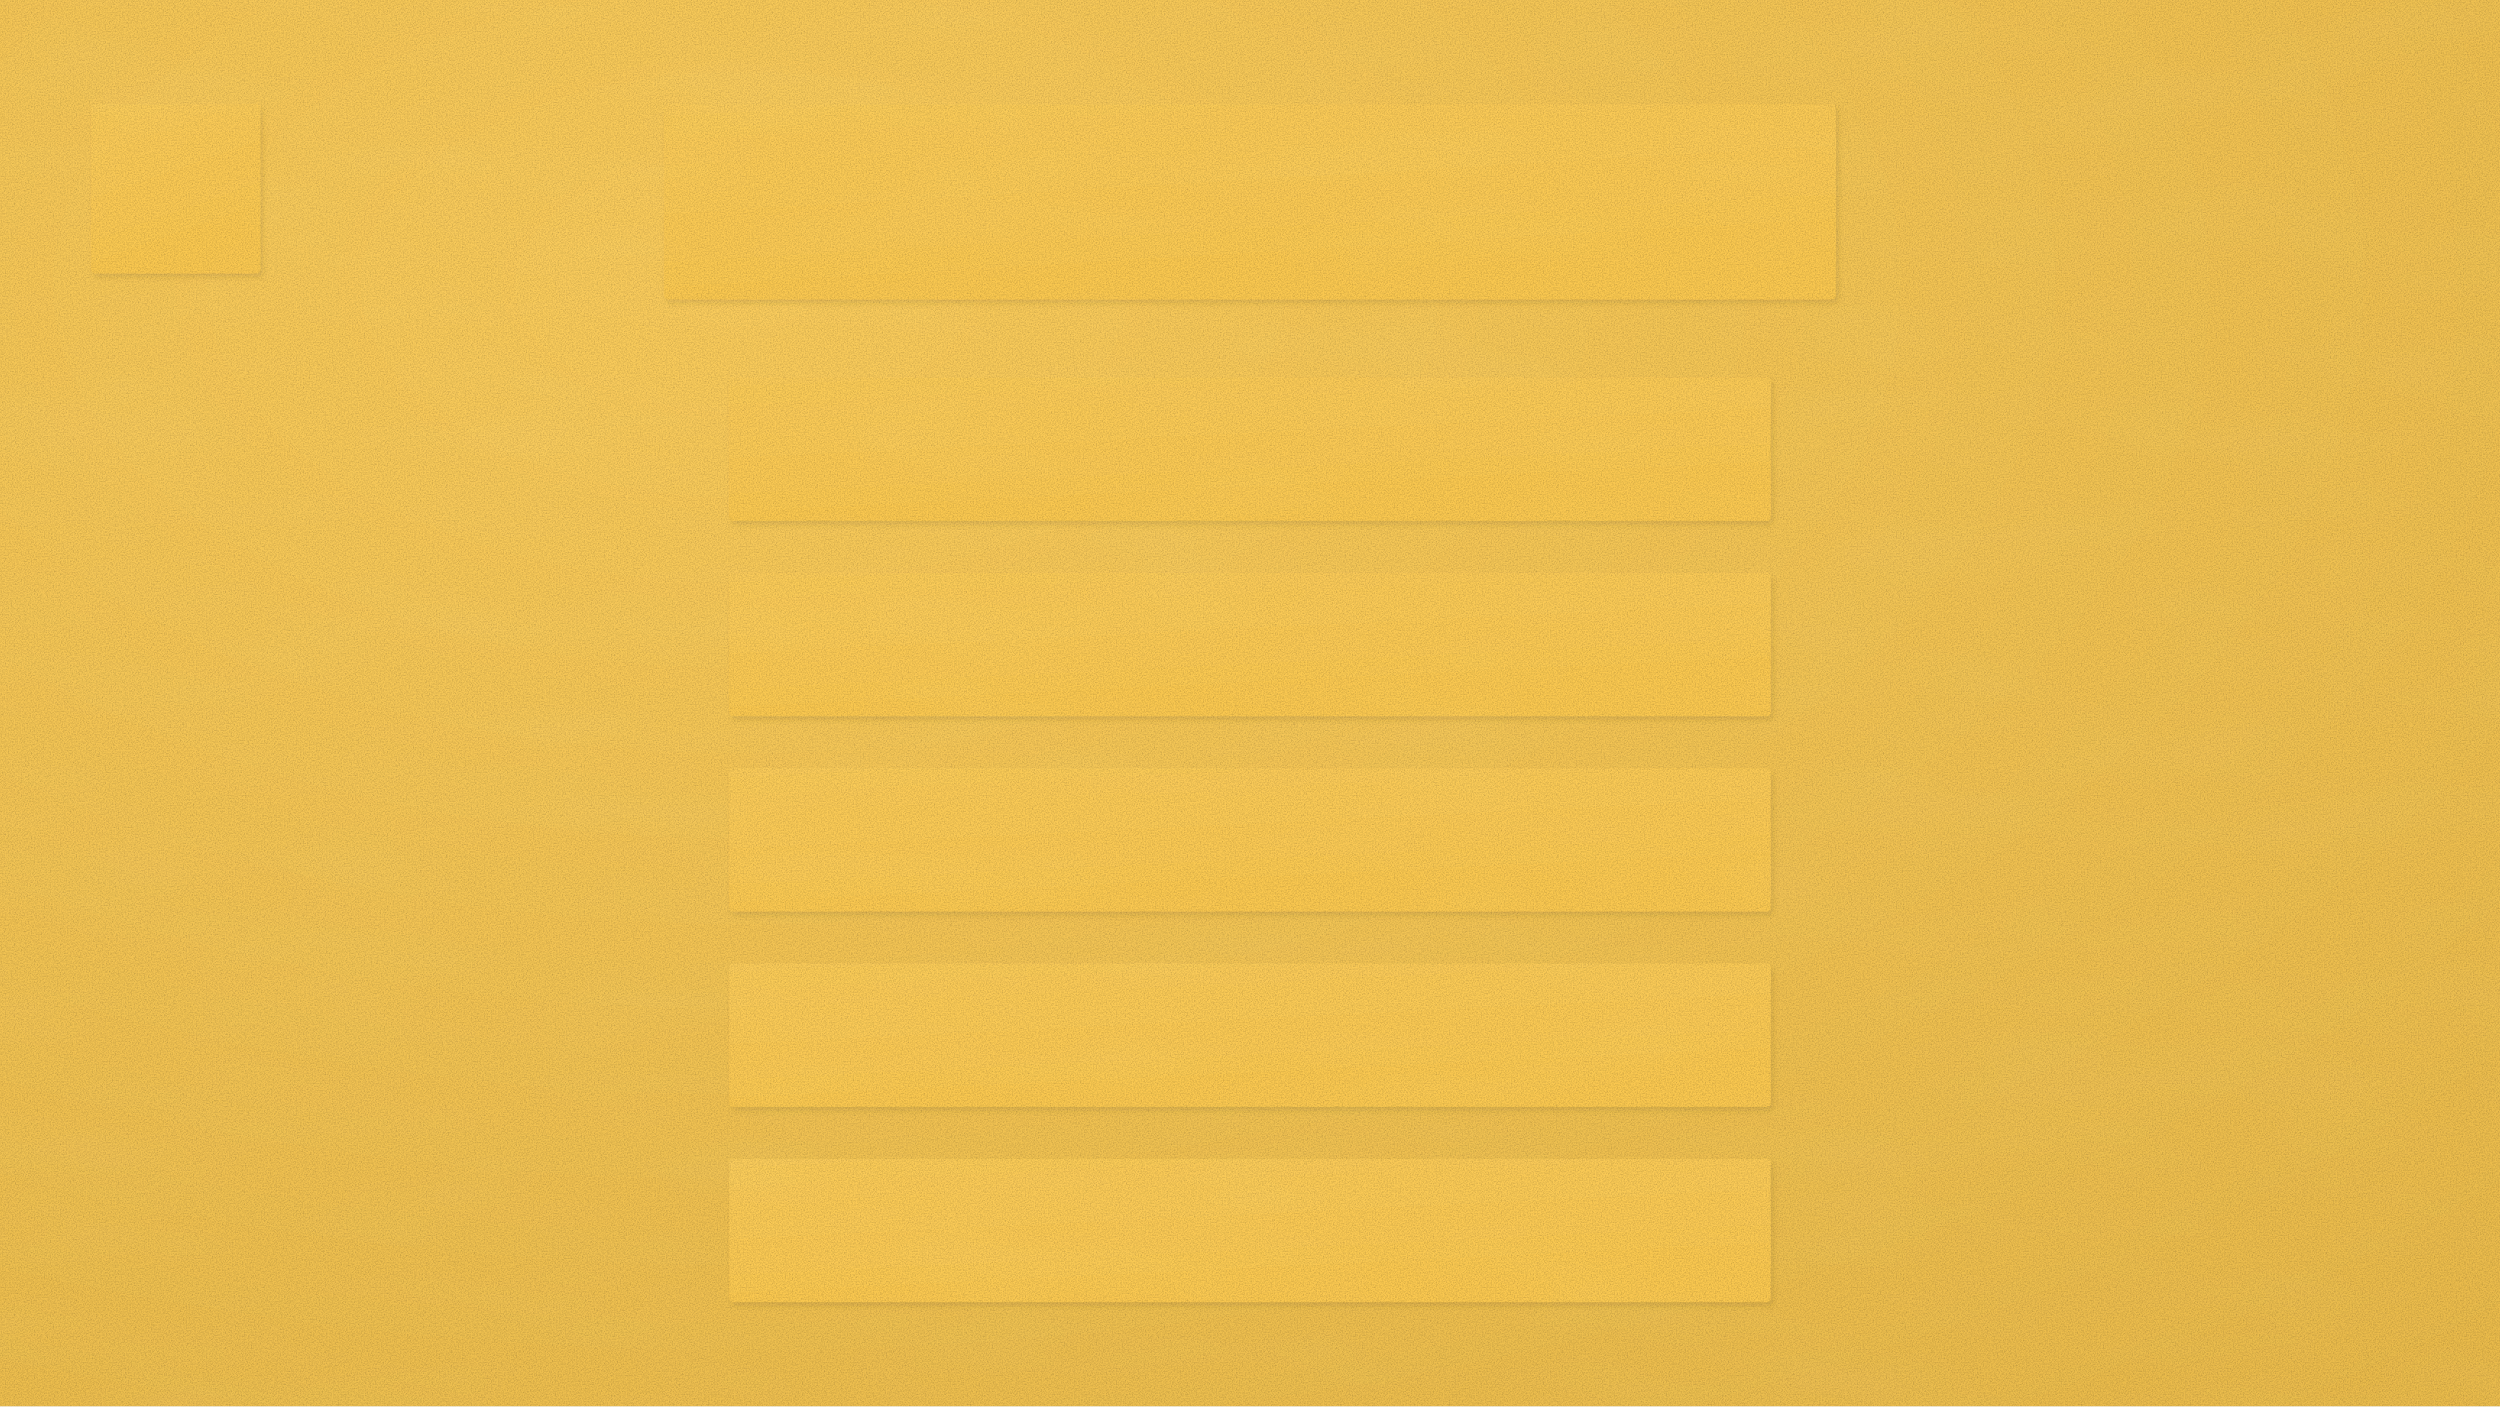
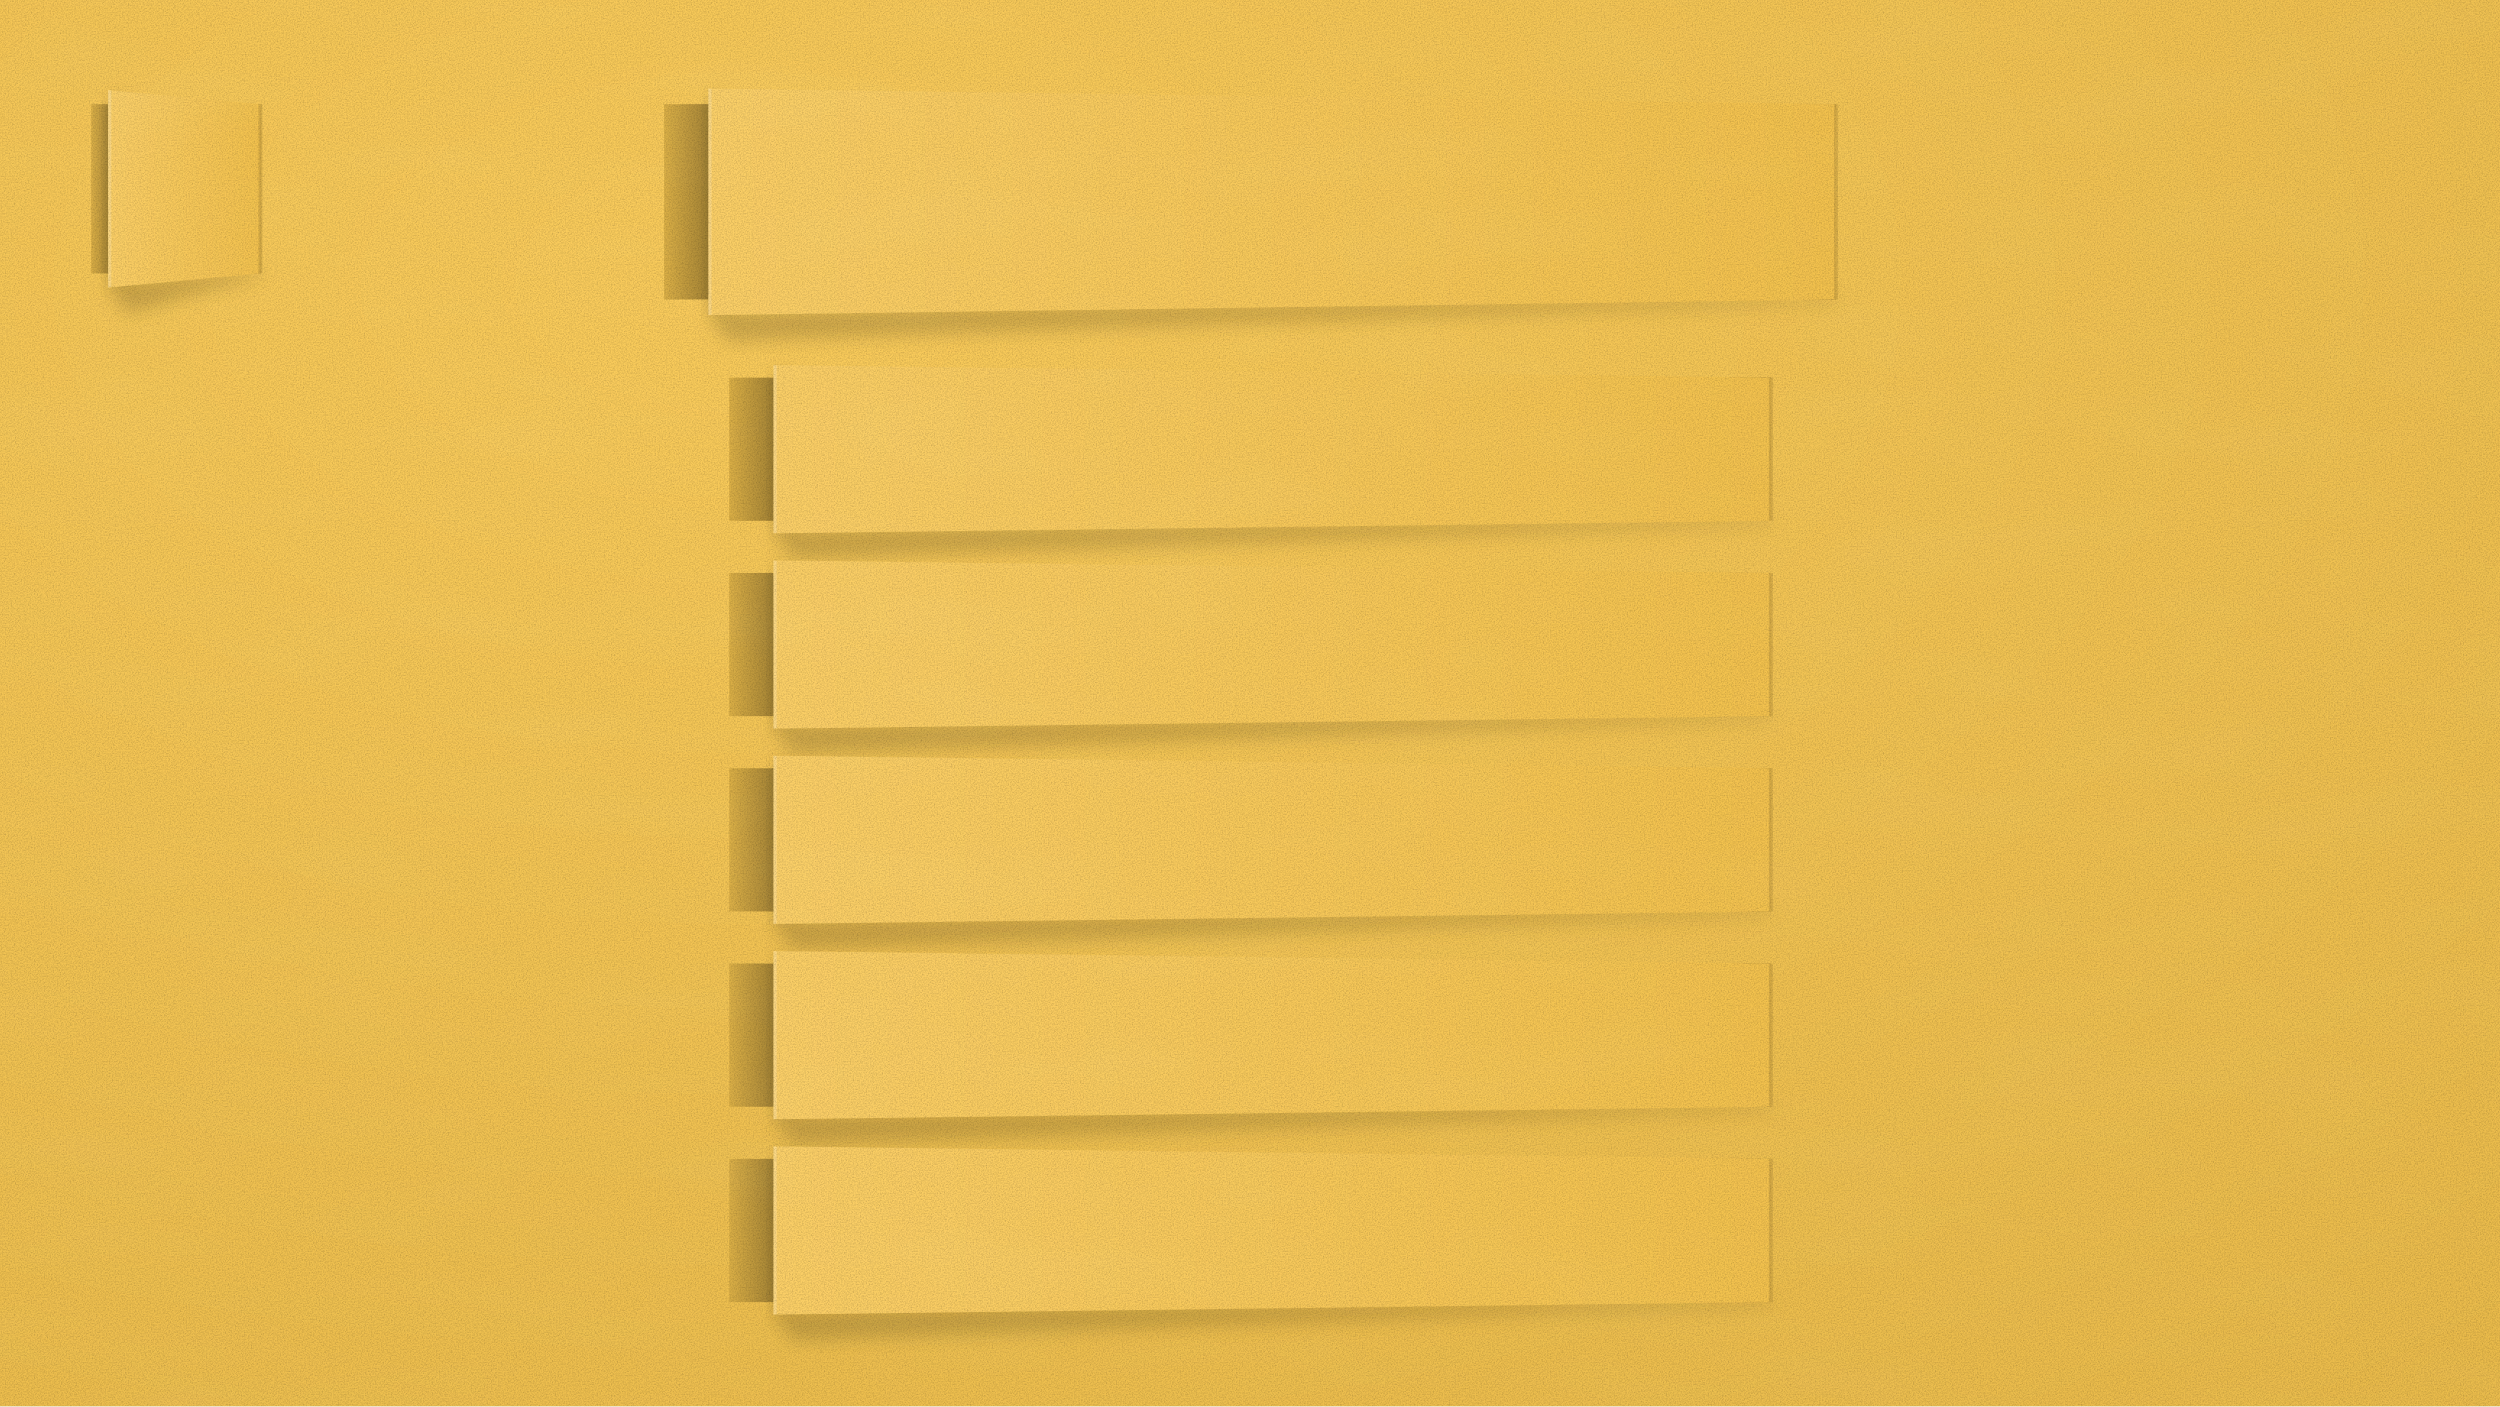
<svg xmlns="http://www.w3.org/2000/svg" width="1920" height="1080" viewBox="0 0 1920 1080">
  <defs>
    <radialGradient id="bg" cx="0.3" cy="0.2" r="1.1">
      <stop offset="0" stop-color="#F9CB5B" />
      <stop offset="1" stop-color="#E8B949" />
    </radialGradient>
-     <linearGradient id="face" x1="0" y1="0" x2="0.35" y2="1">
-       <stop offset="0" stop-color="#F9CA58" />
-       <stop offset="1" stop-color="#F9C74F" />
-     </linearGradient>
-     <filter id="lift" x="-20%" y="-30%" width="140%" height="170%">
-       <feDropShadow dx="10" dy="14" stdDeviation="13" flood-color="#705A24" flood-opacity="0.34" />
-       <feDropShadow dx="2" dy="3" stdDeviation="2" flood-color="#705A24" flood-opacity="0.16" />
+     <filter id="soft" x="-30%" y="-30%" width="160%" height="160%">
+       <feGaussianBlur stdDeviation="7" />
    </filter>
    <filter id="grain" x="0" y="0" width="100%" height="100%">
      <feTurbulence type="fractalNoise" baseFrequency="0.9" numOctaves="2" seed="7" />
      <feColorMatrix type="matrix" values="0 0 0 0 0  0 0 0 0 0  0 0 0 0 0  0.33 0.33 0.33 0 -0.42" />
      <feComposite in2="SourceGraphic" operator="in" />
    </filter>
    <filter id="fibres" x="0" y="0" width="100%" height="100%">
      <feTurbulence type="fractalNoise" baseFrequency="0.006 0.02" numOctaves="3" seed="3" />
      <feColorMatrix type="matrix" values="0 0 0 0 1  0 0 0 0 1  0 0 0 0 1  0.5 0 0 0 -0.22" />
    </filter>
+     <linearGradient id="h0" x1="510" y1="0" x2="550" y2="0" gradientUnits="userSpaceOnUse">
+       <stop offset="0" stop-color="#DBAF46" />
+       <stop offset="1" stop-color="#9A7B31" />
+     </linearGradient>
+     <linearGradient id="f0" x1="544" y1="0" x2="1410" y2="0" gradientUnits="userSpaceOnUse">
+       <stop offset="0" stop-color="#FACE66" />
+       <stop offset="1" stop-color="#F2C14D" />
+     </linearGradient>
+     <linearGradient id="h1" x1="70" y1="0" x2="89" y2="0" gradientUnits="userSpaceOnUse">
+       <stop offset="0" stop-color="#DBAF46" />
+       <stop offset="1" stop-color="#9A7B31" />
+     </linearGradient>
+     <linearGradient id="f1" x1="83" y1="0" x2="200" y2="0" gradientUnits="userSpaceOnUse">
+       <stop offset="0" stop-color="#FACE66" />
+       <stop offset="1" stop-color="#F2C14D" />
+     </linearGradient>
+     <linearGradient id="h2" x1="560" y1="0" x2="600" y2="0" gradientUnits="userSpaceOnUse">
+       <stop offset="0" stop-color="#DBAF46" />
+       <stop offset="1" stop-color="#9A7B31" />
+     </linearGradient>
+     <linearGradient id="f2" x1="594" y1="0" x2="1360" y2="0" gradientUnits="userSpaceOnUse">
+       <stop offset="0" stop-color="#FACE66" />
+       <stop offset="1" stop-color="#F2C14D" />
+     </linearGradient>
+     <linearGradient id="h3" x1="560" y1="0" x2="600" y2="0" gradientUnits="userSpaceOnUse">
+       <stop offset="0" stop-color="#DBAF46" />
+       <stop offset="1" stop-color="#9A7B31" />
+     </linearGradient>
+     <linearGradient id="f3" x1="594" y1="0" x2="1360" y2="0" gradientUnits="userSpaceOnUse">
+       <stop offset="0" stop-color="#FACE66" />
+       <stop offset="1" stop-color="#F2C14D" />
+     </linearGradient>
+     <linearGradient id="h4" x1="560" y1="0" x2="600" y2="0" gradientUnits="userSpaceOnUse">
+       <stop offset="0" stop-color="#DBAF46" />
+       <stop offset="1" stop-color="#9A7B31" />
+     </linearGradient>
+     <linearGradient id="f4" x1="594" y1="0" x2="1360" y2="0" gradientUnits="userSpaceOnUse">
+       <stop offset="0" stop-color="#FACE66" />
+       <stop offset="1" stop-color="#F2C14D" />
+     </linearGradient>
+     <linearGradient id="h5" x1="560" y1="0" x2="600" y2="0" gradientUnits="userSpaceOnUse">
+       <stop offset="0" stop-color="#DBAF46" />
+       <stop offset="1" stop-color="#9A7B31" />
+     </linearGradient>
+     <linearGradient id="f5" x1="594" y1="0" x2="1360" y2="0" gradientUnits="userSpaceOnUse">
+       <stop offset="0" stop-color="#FACE66" />
+       <stop offset="1" stop-color="#F2C14D" />
+     </linearGradient>
+     <linearGradient id="h6" x1="560" y1="0" x2="600" y2="0" gradientUnits="userSpaceOnUse">
+       <stop offset="0" stop-color="#DBAF46" />
+       <stop offset="1" stop-color="#9A7B31" />
+     </linearGradient>
+     <linearGradient id="f6" x1="594" y1="0" x2="1360" y2="0" gradientUnits="userSpaceOnUse">
+       <stop offset="0" stop-color="#FACE66" />
+       <stop offset="1" stop-color="#F2C14D" />
+     </linearGradient>
  </defs>
  <rect width="1920" height="1080" fill="url(#bg)" />
-   <rect x="510" y="80" width="900" height="150" rx="3" fill="url(#face)" filter="url(#lift)" />
-   <rect x="70" y="80" width="130" height="130" rx="3" fill="url(#face)" filter="url(#lift)" />
-   <rect x="560" y="290" width="800" height="110" rx="3" fill="url(#face)" filter="url(#lift)" />
-   <rect x="560" y="440" width="800" height="110" rx="3" fill="url(#face)" filter="url(#lift)" />
-   <rect x="560" y="590" width="800" height="110" rx="3" fill="url(#face)" filter="url(#lift)" />
-   <rect x="560" y="740" width="800" height="110" rx="3" fill="url(#face)" filter="url(#lift)" />
-   <rect x="560" y="890" width="800" height="110" rx="3" fill="url(#face)" filter="url(#lift)" />
+   <rect x="510" y="80" width="900" height="150" fill="url(#h0)" />
+   <polygon points="1410.0,228.0 544.0,238.0 558.0,262.0 1410.0,232.0" fill="#705A24" opacity="0.32" filter="url(#soft)" />
+   <polygon points="544.0,74.0 562.0,78.0 562.0,236.0 544.0,242.0" fill="#705A24" opacity="0.35" filter="url(#soft)" />
+   <polygon points="1410.0,80.0 1410.0,230.0 544.0,242.0 544.0,68.0" fill="url(#f0)" />
+   <polygon points="544.0,68.0 546.5,68.3 546.5,241.7 544.0,242.0" fill="#FFFFFF" opacity="0.18" />
+   <rect x="1408.5" y="80" width="3" height="150" fill="#C79F3F" opacity="0.6" />
+   <rect x="70" y="80" width="130" height="130" fill="url(#h1)" />
+   <polygon points="200.0,208.0 83.0,216.8 97.0,240.8 200.0,212.0" fill="#705A24" opacity="0.32" filter="url(#soft)" />
+   <polygon points="83.0,75.2 101.0,79.2 101.0,214.8 83.0,220.8" fill="#705A24" opacity="0.35" filter="url(#soft)" />
+   <polygon points="200.0,80.0 200.0,210.0 83.0,220.8 83.0,69.2" fill="url(#f1)" />
+   <polygon points="83.0,69.2 85.5,69.5 85.5,220.5 83.0,220.8" fill="#FFFFFF" opacity="0.18" />
+   <rect x="198.5" y="80" width="3" height="130" fill="#C79F3F" opacity="0.6" />
+   <rect x="560" y="290" width="800" height="110" fill="url(#h2)" />
+   <polygon points="1360.0,398.0 594.0,405.6 608.0,429.6 1360.0,402.0" fill="#705A24" opacity="0.32" filter="url(#soft)" />
+   <polygon points="594.0,286.4 612.0,290.4 612.0,403.6 594.0,409.6" fill="#705A24" opacity="0.35" filter="url(#soft)" />
+   <polygon points="1360.0,290.0 1360.0,400.0 594.0,409.6 594.0,280.4" fill="url(#f2)" />
+   <polygon points="594.0,280.4 596.5,280.7 596.5,409.3 594.0,409.6" fill="#FFFFFF" opacity="0.18" />
+   <rect x="1358.5" y="290" width="3" height="110" fill="#C79F3F" opacity="0.6" />
+   <rect x="560" y="440" width="800" height="110" fill="url(#h3)" />
+   <polygon points="1360.0,548.0 594.0,555.6 608.0,579.6 1360.0,552.0" fill="#705A24" opacity="0.32" filter="url(#soft)" />
+   <polygon points="594.0,436.4 612.0,440.4 612.0,553.6 594.0,559.6" fill="#705A24" opacity="0.35" filter="url(#soft)" />
+   <polygon points="1360.0,440.0 1360.0,550.0 594.0,559.6 594.0,430.4" fill="url(#f3)" />
+   <polygon points="594.0,430.4 596.5,430.7 596.5,559.3 594.0,559.6" fill="#FFFFFF" opacity="0.18" />
+   <rect x="1358.5" y="440" width="3" height="110" fill="#C79F3F" opacity="0.6" />
+   <rect x="560" y="590" width="800" height="110" fill="url(#h4)" />
+   <polygon points="1360.0,698.0 594.0,705.6 608.0,729.6 1360.0,702.0" fill="#705A24" opacity="0.32" filter="url(#soft)" />
+   <polygon points="594.0,586.4 612.0,590.4 612.0,703.6 594.0,709.6" fill="#705A24" opacity="0.35" filter="url(#soft)" />
+   <polygon points="1360.0,590.0 1360.0,700.0 594.0,709.6 594.0,580.4" fill="url(#f4)" />
+   <polygon points="594.0,580.4 596.5,580.7 596.5,709.3 594.0,709.6" fill="#FFFFFF" opacity="0.18" />
+   <rect x="1358.5" y="590" width="3" height="110" fill="#C79F3F" opacity="0.6" />
+   <rect x="560" y="740" width="800" height="110" fill="url(#h5)" />
+   <polygon points="1360.0,848.0 594.0,855.6 608.0,879.6 1360.0,852.0" fill="#705A24" opacity="0.32" filter="url(#soft)" />
+   <polygon points="594.0,736.4 612.0,740.4 612.0,853.6 594.0,859.6" fill="#705A24" opacity="0.35" filter="url(#soft)" />
+   <polygon points="1360.0,740.0 1360.0,850.0 594.0,859.6 594.0,730.4" fill="url(#f5)" />
+   <polygon points="594.0,730.4 596.5,730.7 596.5,859.3 594.0,859.6" fill="#FFFFFF" opacity="0.18" />
+   <rect x="1358.5" y="740" width="3" height="110" fill="#C79F3F" opacity="0.6" />
+   <rect x="560" y="890" width="800" height="110" fill="url(#h6)" />
+   <polygon points="1360.0,998.0 594.0,1005.6 608.0,1029.6 1360.0,1002.0" fill="#705A24" opacity="0.32" filter="url(#soft)" />
+   <polygon points="594.0,886.4 612.0,890.4 612.0,1003.6 594.0,1009.6" fill="#705A24" opacity="0.35" filter="url(#soft)" />
+   <polygon points="1360.0,890.0 1360.0,1000.0 594.0,1009.6 594.0,880.4" fill="url(#f6)" />
+   <polygon points="594.0,880.4 596.5,880.7 596.5,1009.3 594.0,1009.6" fill="#FFFFFF" opacity="0.18" />
+   <rect x="1358.5" y="890" width="3" height="110" fill="#C79F3F" opacity="0.6" />
  <rect width="1920" height="1080" fill="#000" filter="url(#grain)" opacity="0.5" />
  <rect width="1920" height="1080" filter="url(#fibres)" opacity="0.1" />
</svg>
